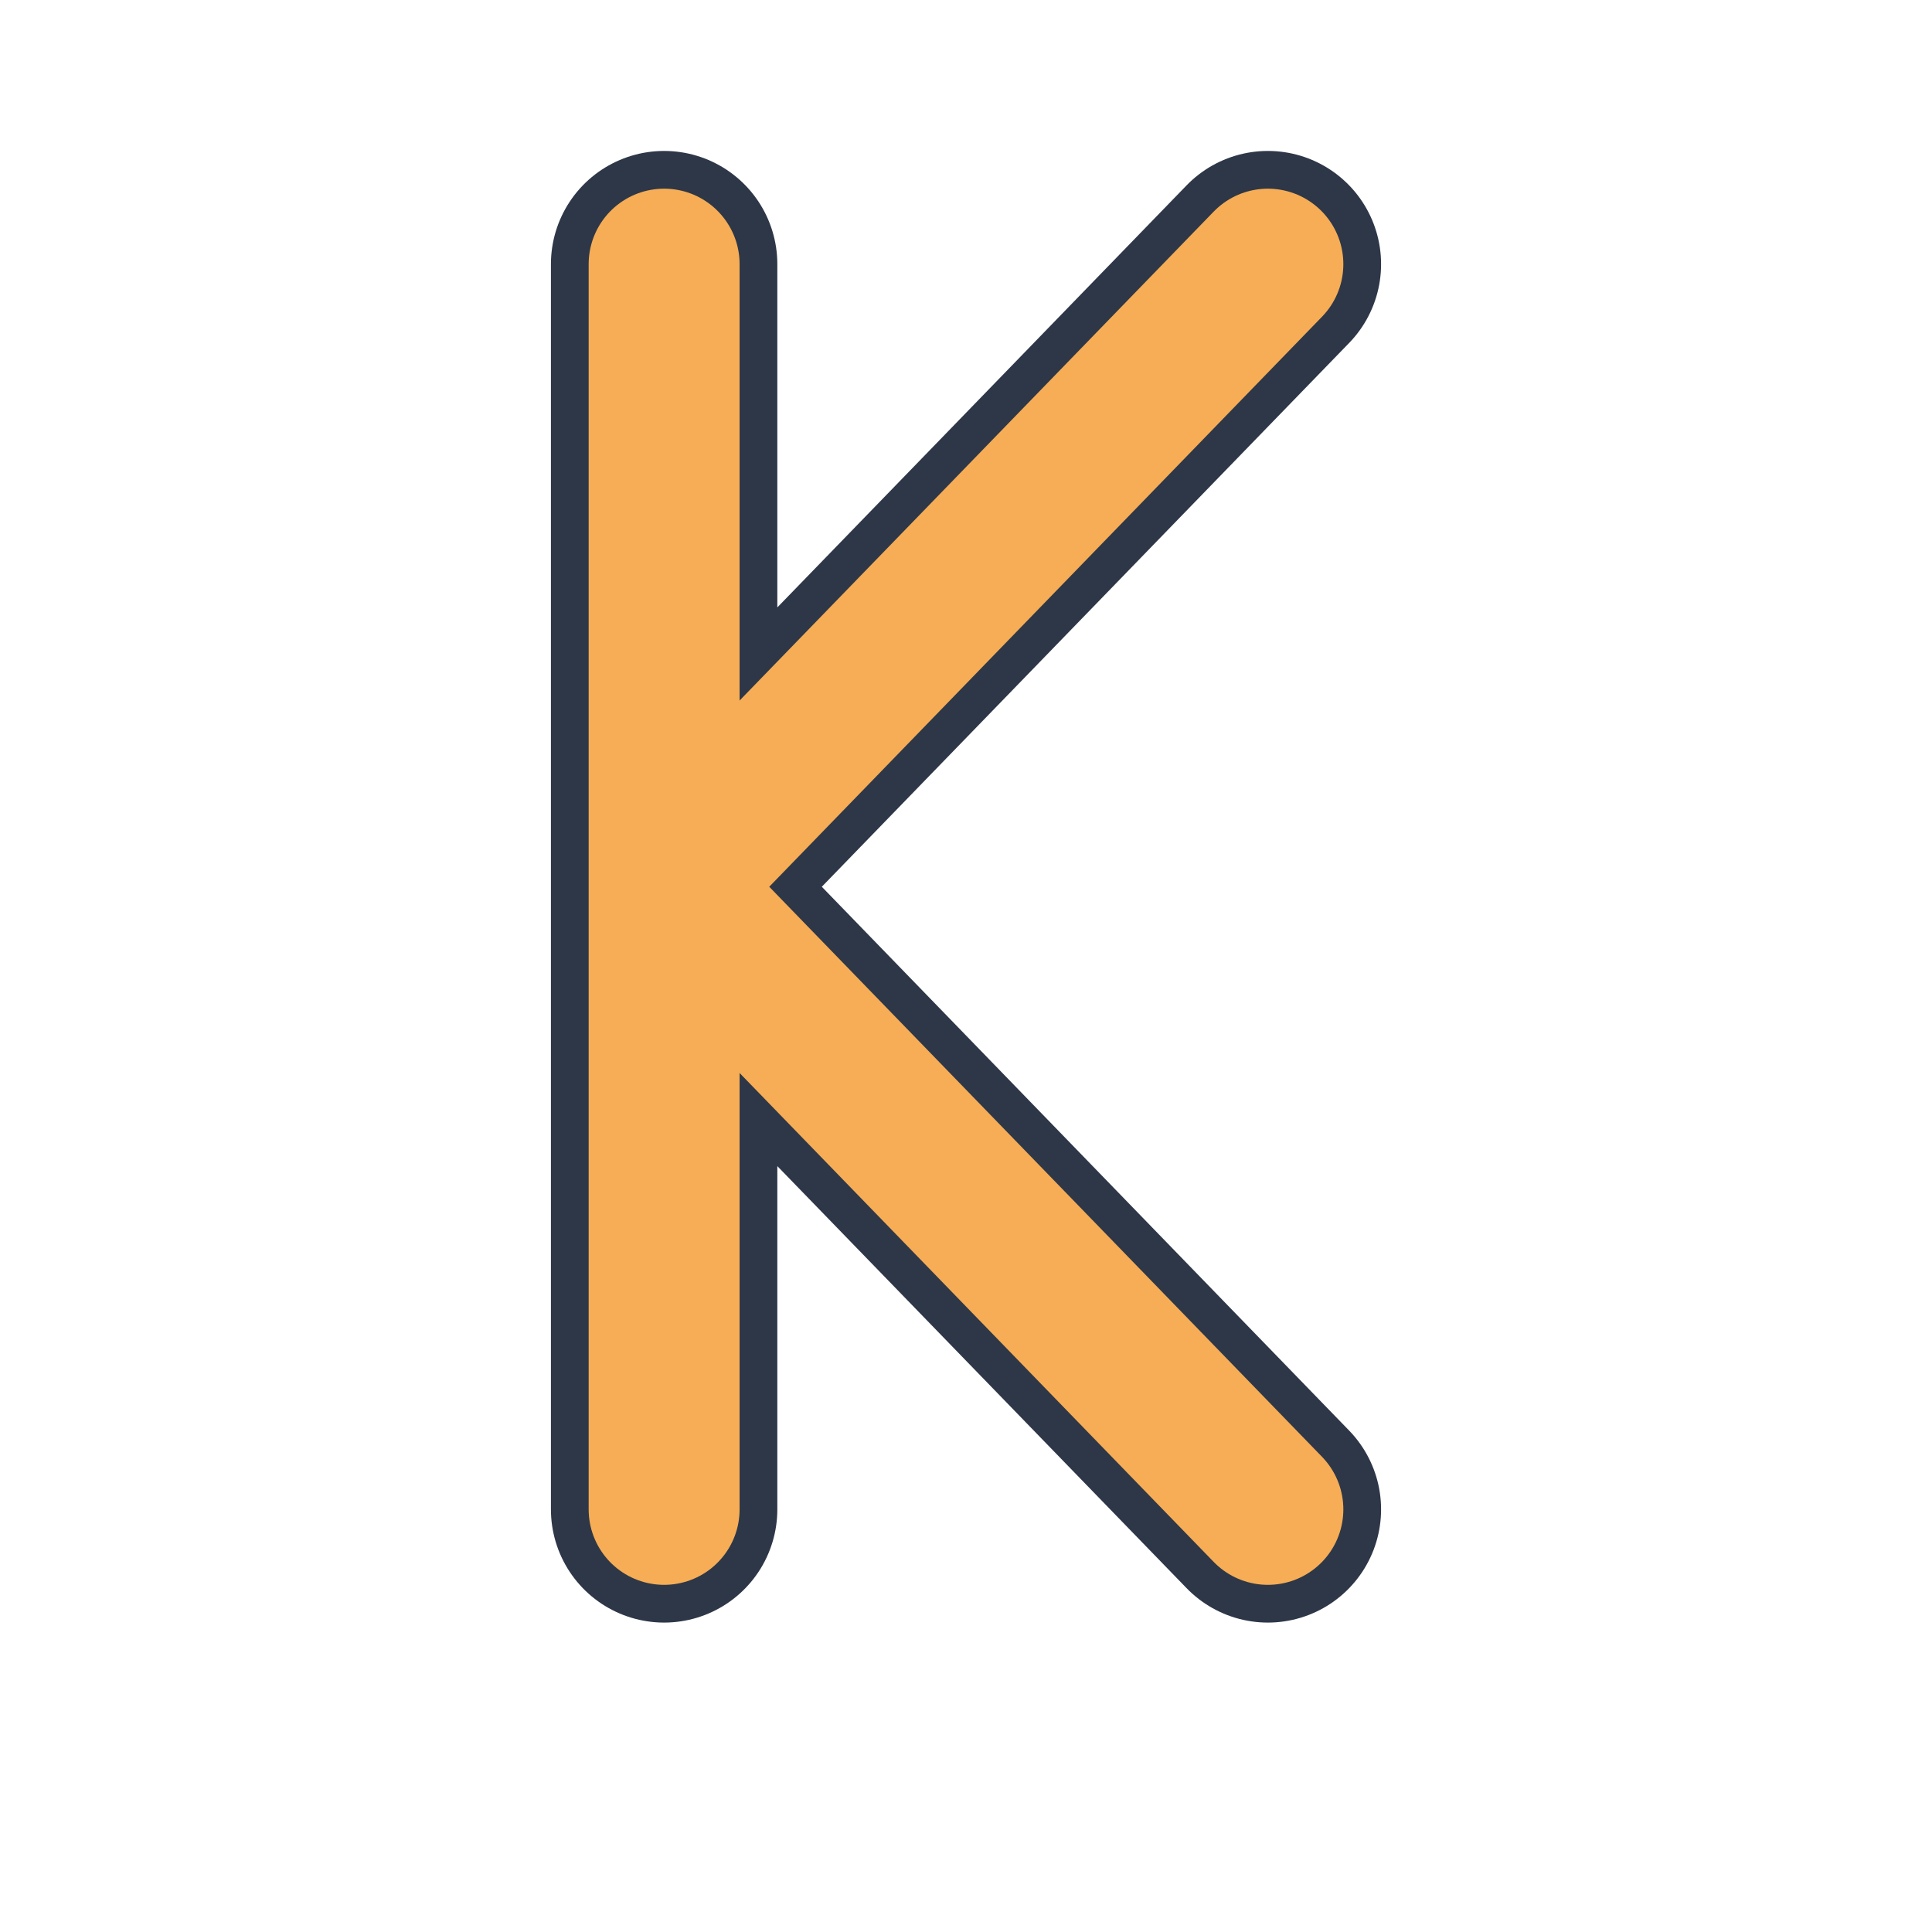
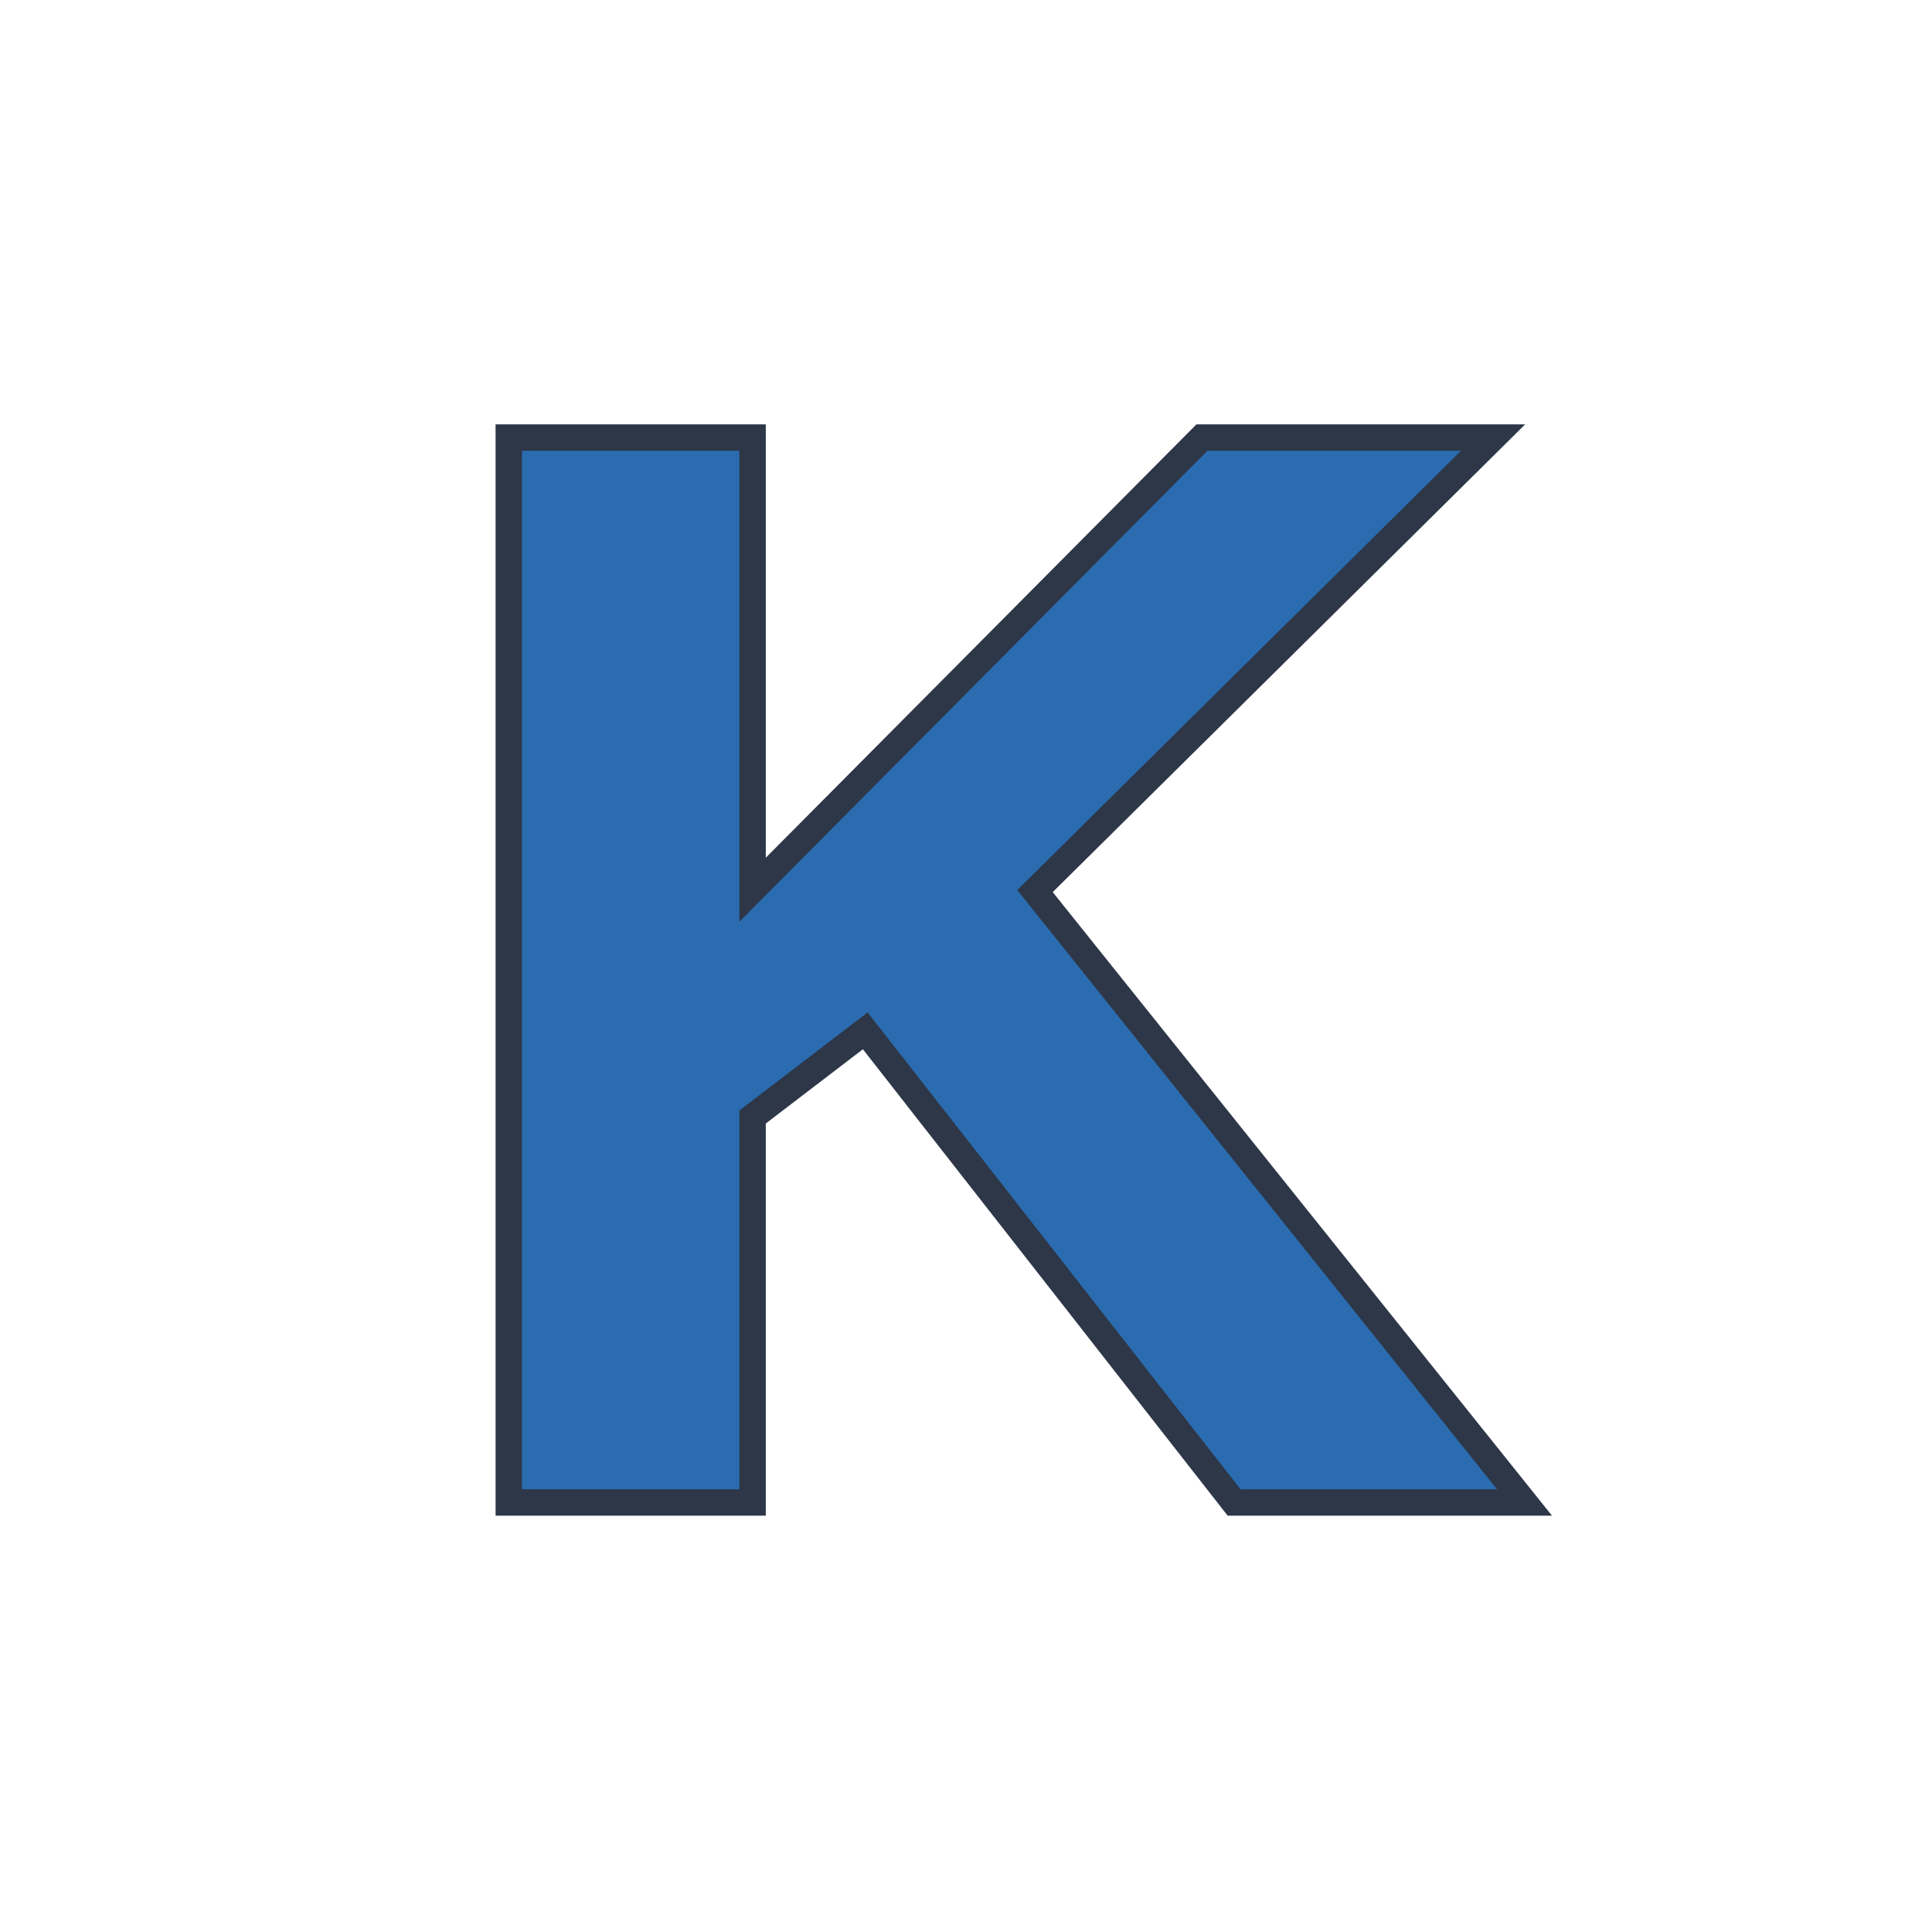
<svg xmlns="http://www.w3.org/2000/svg" viewBox="0 0 512 512">
-   <g fill="none" stroke-linecap="round" stroke-linejoin="round">
-     <path d="M 176 70 L 176 400 M 176 235 L 336 70 M 176 235 L 336 400" stroke="#2D3748" stroke-width="60" />
-     <path d="M 176 70 L 176 400 M 176 235 L 336 70 M 176 235 L 336 400" stroke="#F6AD55" stroke-width="40" />
-   </g>
+   <text x="256" y="256" text-anchor="middle" dominant-baseline="central" font-family="Arial, Helvetica, sans-serif" font-weight="bold" font-size="400" fill="#2B6CB0" stroke="#2D3748" stroke-width="14" paint-order="stroke fill">K</text>
</svg>
